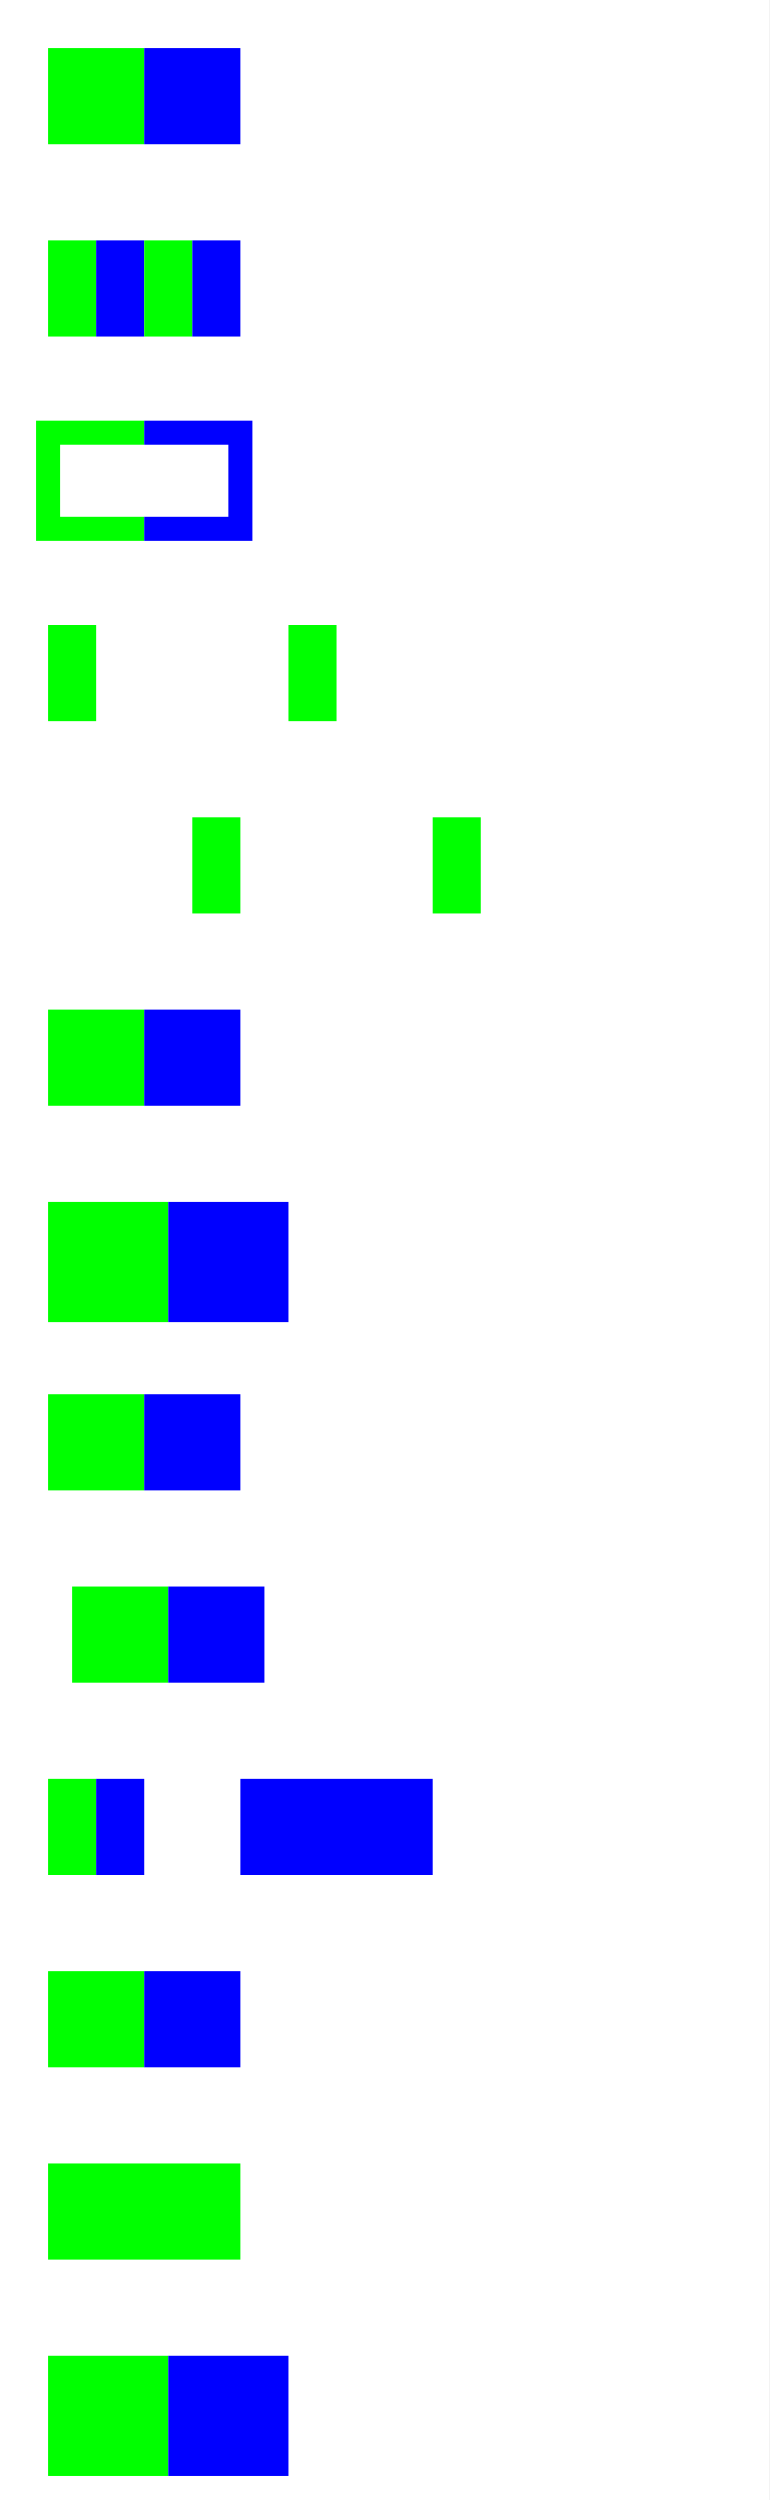
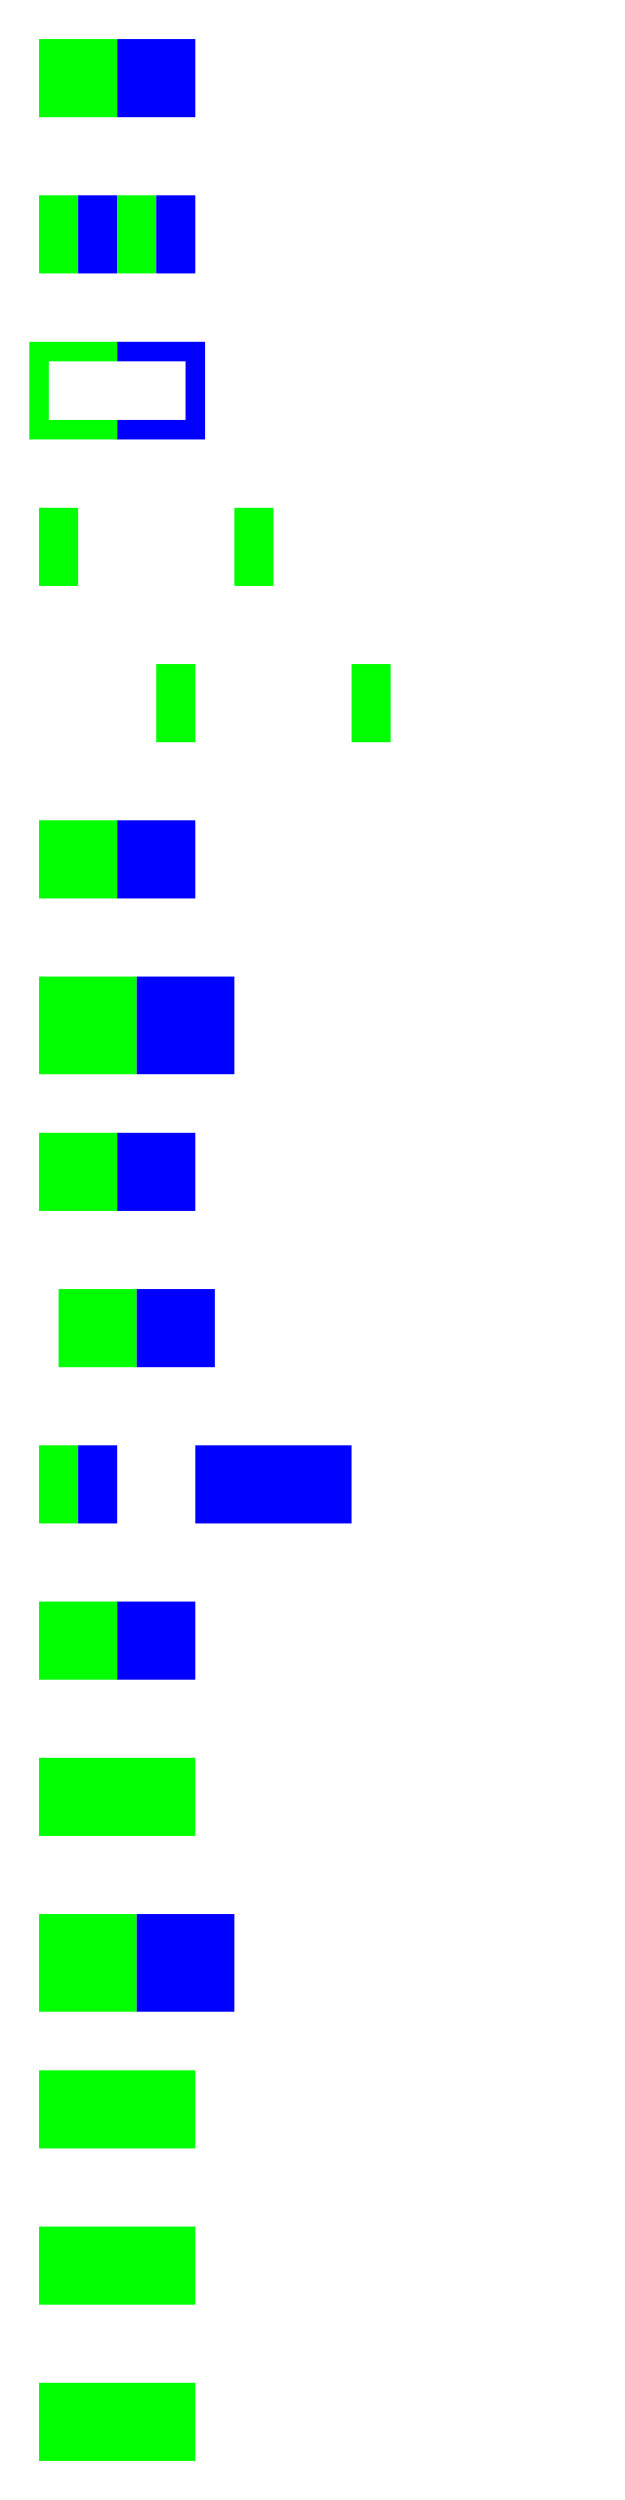
- <svg xmlns="http://www.w3.org/2000/svg" width="64" height="208">
-   <rect width="64" height="208" fill="white" />
+ <svg xmlns="http://www.w3.org/2000/svg" width="64" height="256">
+   <rect width="64" height="256" fill="white" />
  <defs>
    <clipPath id="left">
      <rect x="-2" y="-2" width="10" height="12" />
    </clipPath>
    <clipPath id="right">
      <rect x="8" y="-2" width="10" height="12" />
    </clipPath>
  </defs>
  <g id="gradient" data-box="0 0 64 16">
    <g transform="translate(4 4)">
      <rect x="0" y="0" width="8.0" height="8" fill="lime" />
      <rect x="8.0" y="0" width="8.0" height="8" fill="blue" />
    </g>
  </g>
  <g id="pattern" data-box="0 16 64 16">
    <g transform="translate(4 20)">
      <rect x="0" y="0" width="4" height="8" fill="lime" />
      <rect x="4" y="0" width="4" height="8" fill="blue" />
      <rect x="8" y="0" width="4" height="8" fill="lime" />
      <rect x="12" y="0" width="4" height="8" fill="blue" />
    </g>
  </g>
  <g id="stroke" data-box="0 32 64 16">
    <g transform="translate(4 36)">
      <path d="M 0,0 H 16 V 8 H 0 Z" fill="none" stroke="lime" stroke-width="2" clip-path="url(#left)" />
      <path d="M 0,0 H 16 V 8 H 0 Z" fill="none" stroke="blue" stroke-width="2" clip-path="url(#right)" />
    </g>
  </g>
  <g id="whole-instance" data-box="0 48 64 16">
    <g transform="translate(4 52)">
      <rect x="0" y="0" width="4" height="8" fill="lime" />
      <rect x="20" y="0" width="4" height="8" fill="lime" />
    </g>
  </g>
  <g id="viewbox" data-box="0 64 64 16">
    <g transform="translate(4 68)">
      <rect x="12" y="0" width="4" height="8" fill="lime" />
      <rect x="32" y="0" width="4" height="8" fill="lime" />
    </g>
  </g>
  <g id="sized-percent" data-box="0 80 64 16">
    <g transform="translate(4 84)">
      <rect x="0" y="0" width="8.0" height="8" fill="lime" />
      <rect x="8.0" y="0" width="8.0" height="8" fill="blue" />
    </g>
  </g>
  <g id="default-size" data-box="0 96 64 16">
    <g transform="translate(4 100)">
      <rect x="0" y="0" width="10.0" height="10" fill="lime" />
      <rect x="10.0" y="0" width="10.0" height="10" fill="blue" />
    </g>
  </g>
  <g id="reference-point" data-box="0 112 64 16">
    <g transform="translate(4 116)">
      <rect x="0" y="0" width="8.0" height="8" fill="lime" />
      <rect x="8.0" y="0" width="8.0" height="8" fill="blue" />
    </g>
  </g>
  <g id="target-transform" data-box="0 128 64 16">
    <g transform="translate(4 132)">
      <rect x="2" y="0" width="8.0" height="8" fill="lime" />
      <rect x="10.0" y="0" width="8.0" height="8" fill="blue" />
    </g>
  </g>
  <g id="nested-sizes" data-box="0 144 64 16">
    <g transform="translate(4 148)">
      <rect x="0" y="0" width="4.0" height="8" fill="lime" />
      <rect x="4.0" y="0" width="4.0" height="8" fill="blue" />
      <rect x="16" y="0" width="16" height="8" fill="blue" />
    </g>
  </g>
  <g id="svg-size" data-box="0 160 64 16">
    <g transform="translate(4 164)">
      <rect x="0" y="0" width="8.0" height="8" fill="lime" />
      <rect x="8.0" y="0" width="8.0" height="8" fill="blue" />
    </g>
  </g>
  <g id="missing-server" data-box="0 176 64 16">
    <g transform="translate(4 180)">
      <rect x="0" y="0" width="16" height="8" fill="lime" />
    </g>
  </g>
  <g id="svg-default-size" data-box="0 192 64 16">
    <g transform="translate(4 196)">
      <rect x="0" y="0" width="10.0" height="10" fill="lime" />
      <rect x="10.0" y="0" width="10.0" height="10" fill="blue" />
    </g>
  </g>
+   <g id="empty-gradient-box" data-box="0 208 64 16">
+     <g transform="translate(4 212)">
+       <rect x="0" y="0" width="16" height="8" fill="lime" />
+     </g>
+   </g>
+   <g id="empty-pattern-box" data-box="0 224 64 16">
+     <g transform="translate(4 228)">
+       <rect x="0" y="0" width="16" height="8" fill="lime" />
+     </g>
+   </g>
+   <g id="empty-mesh-box" data-box="0 240 64 16">
+     <g transform="translate(4 244)">
+       <rect x="0" y="0" width="16" height="8" fill="lime" />
+     </g>
+   </g>
</svg>
